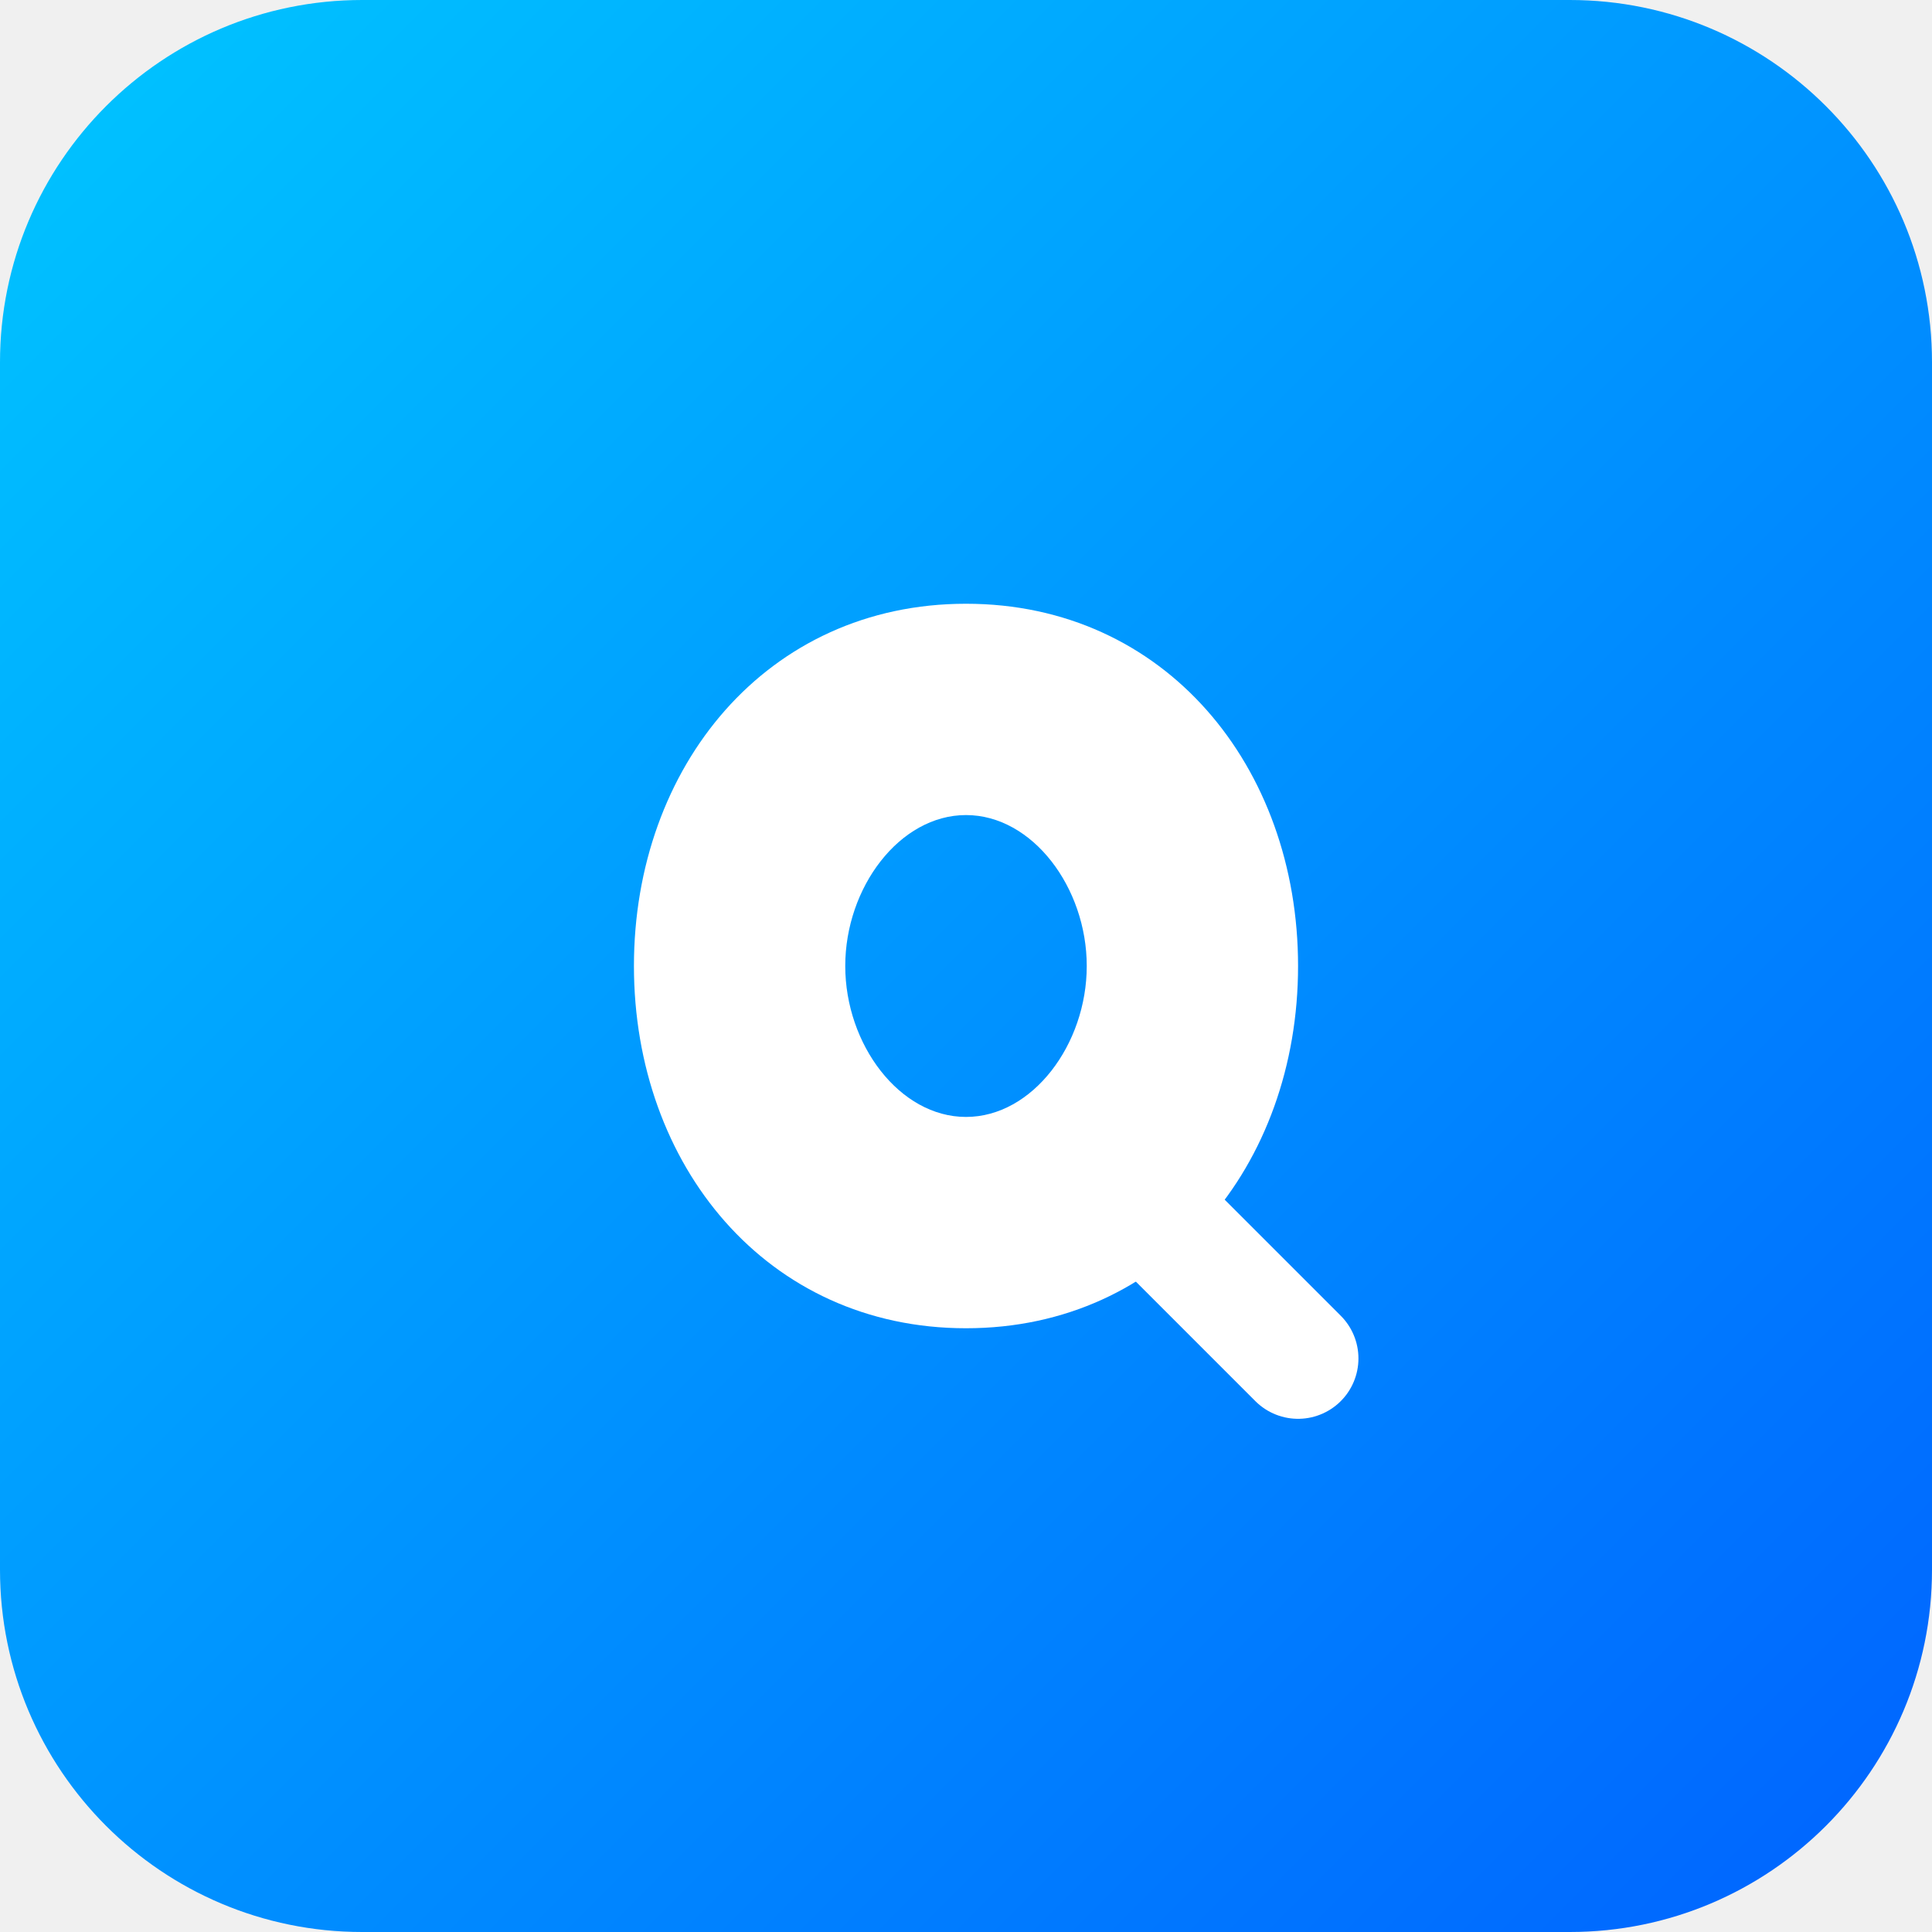
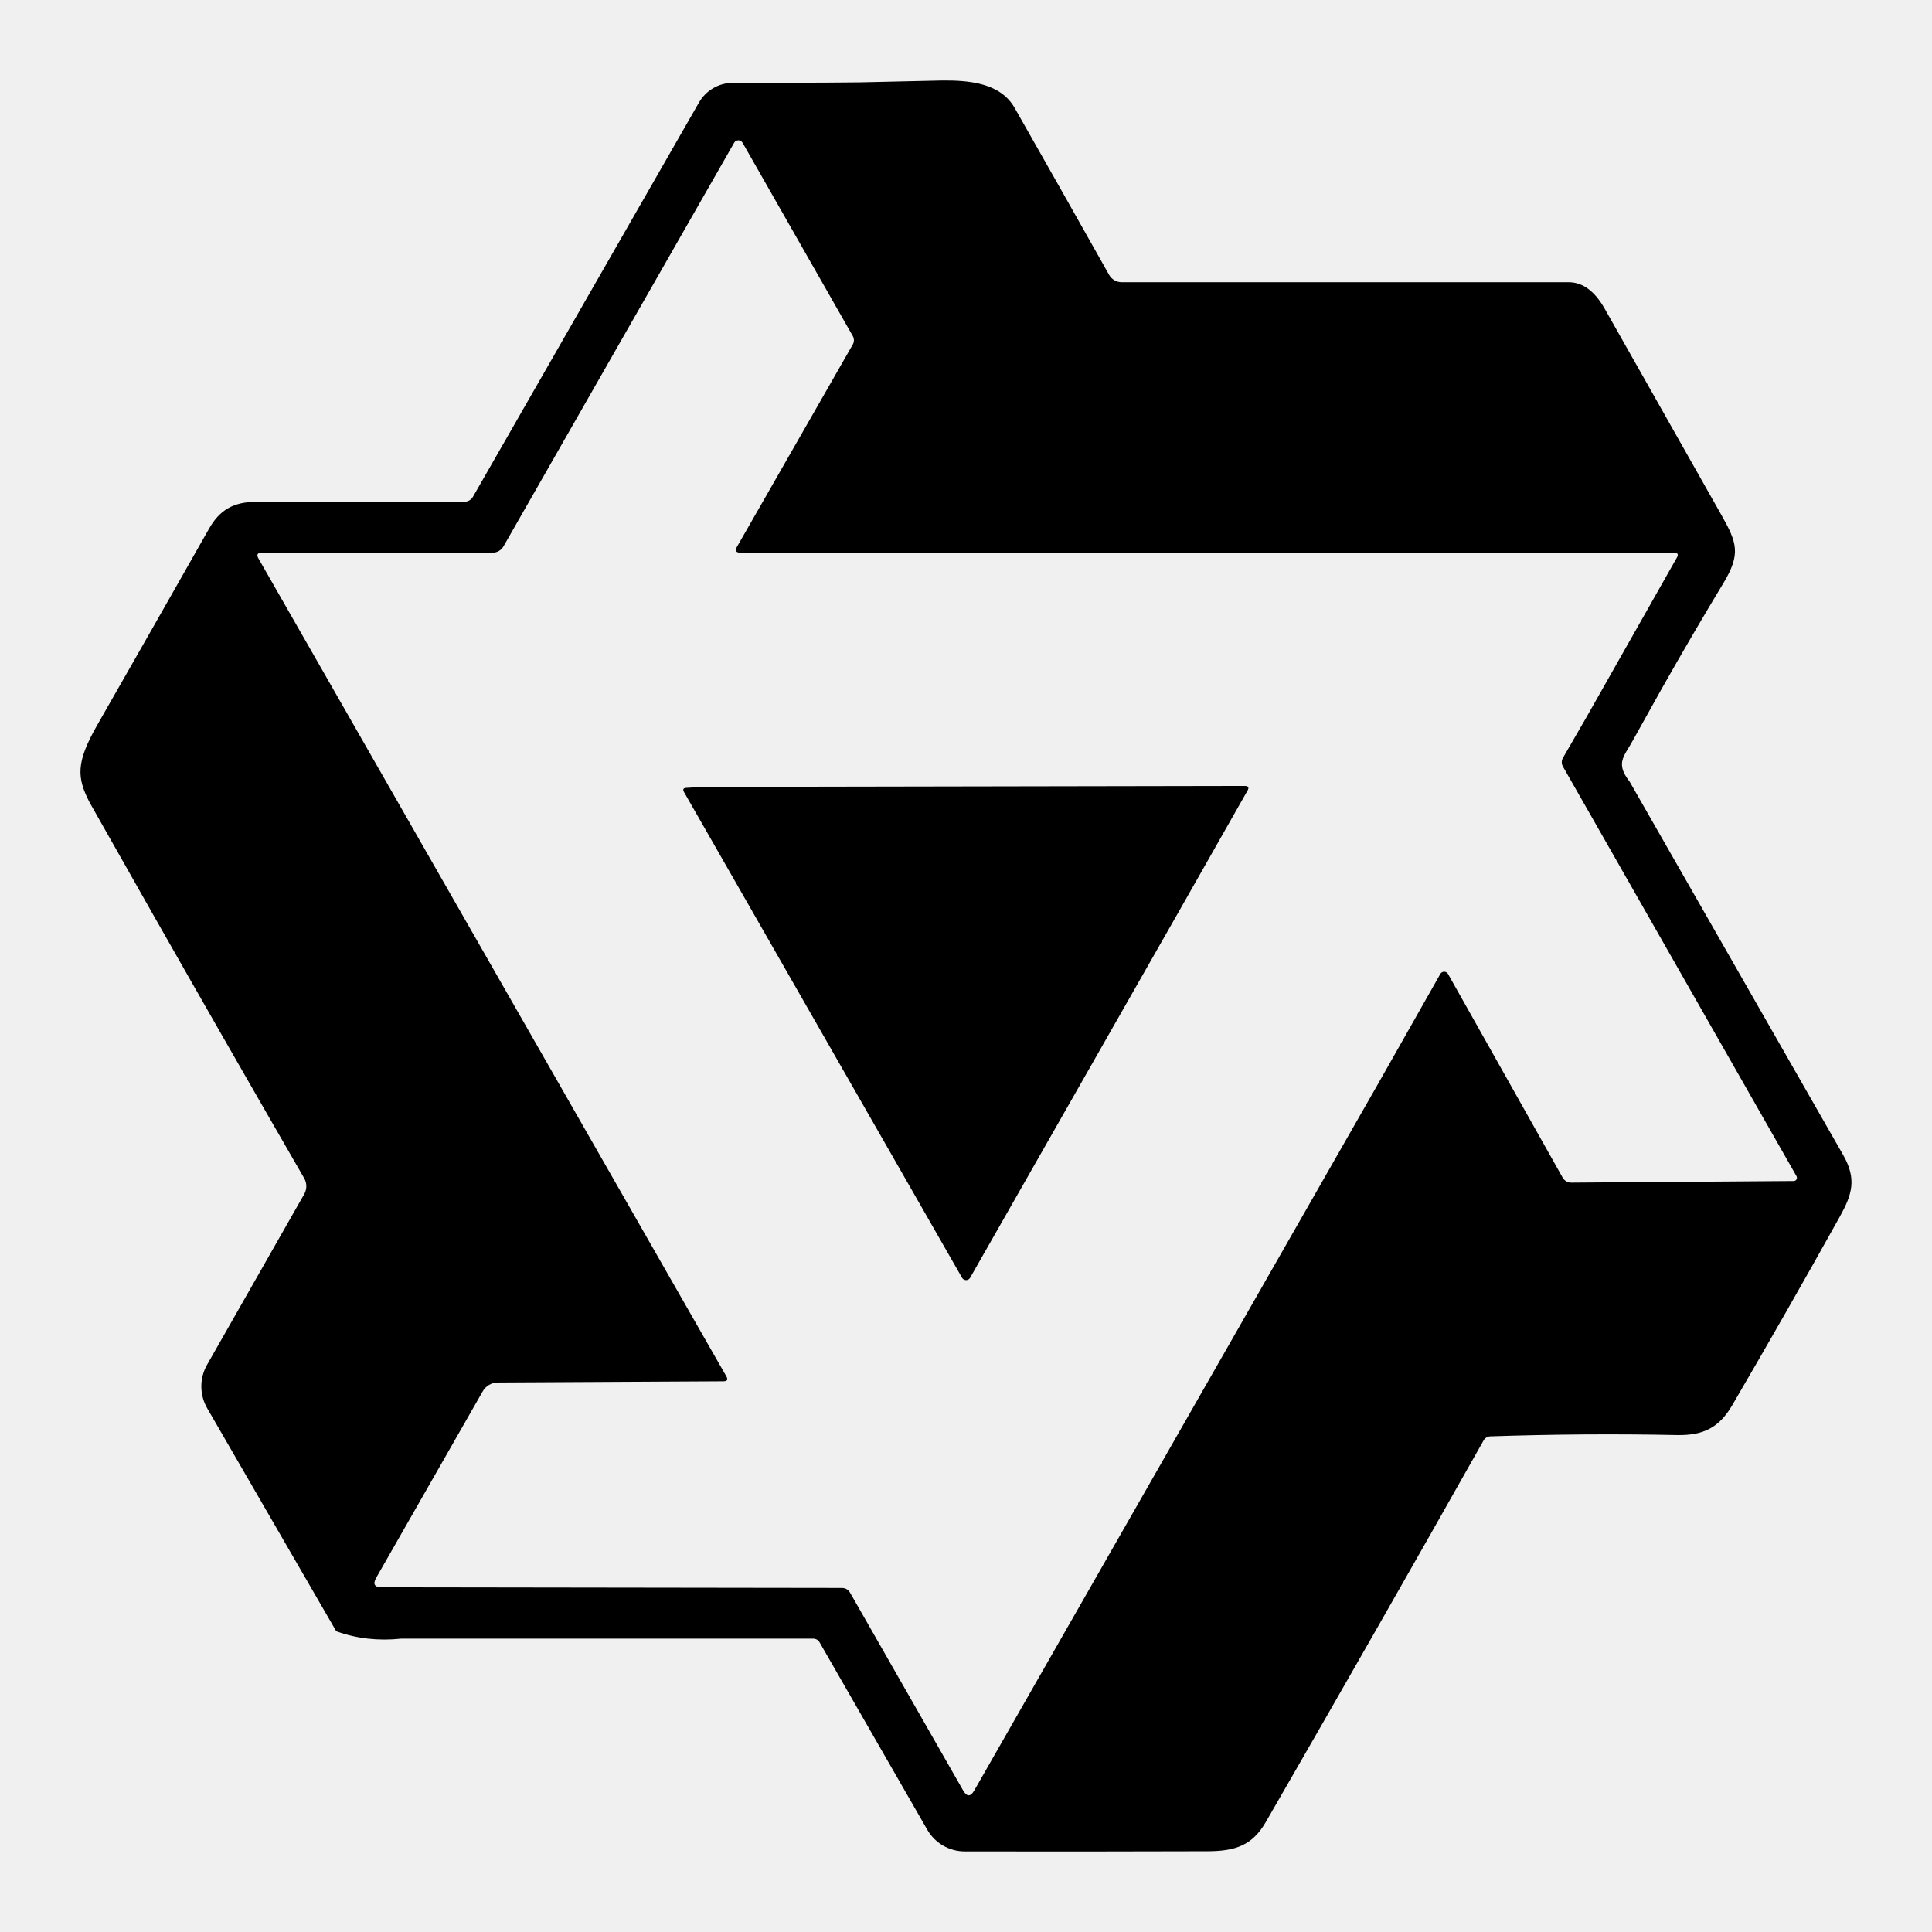
- <svg xmlns="http://www.w3.org/2000/svg" width="64" height="64" viewBox="0 0 64 64">
-   <defs>
-     <linearGradient id="g" x1="0%" y1="0%" x2="100%" y2="100%">
-       <stop offset="0%" stop-color="#00c6ff" />
-       <stop offset="100%" stop-color="#0062ff" />
-     </linearGradient>
-   </defs>
-   <rect width="64" height="64" rx="12" fill="url(#g)" />
-   <path d="M21 32c0-6.6 4.4-12 11-12s11 5.4 11 12-4.4 12-11 12-11-5.4-11-12zm7 0c0 2.6 1.8 5 4 5s4-2.4 4-5-1.8-5-4-5-4 2.4-4 5z" fill="#fff" />
-   <path d="M38 40l5 5" stroke="#fff" stroke-width="4" stroke-linecap="round" />
+ <svg xmlns="http://www.w3.org/2000/svg" fill="currentColor" fill-rule="evenodd" height="1em" style="flex:none;line-height:1" viewBox="0 0 24 24" width="1em">
+   <path d="M12.604 1.34c.393.69.784 1.382 1.174 2.075a.18.18 0 00.157.091h5.552c.174 0 .322.11.446.327l1.454 2.57c.19.337.24.478.024.837-.26.43-.513.864-.76 1.3l-.367.658c-.106.196-.223.28-.04.512l2.652 4.637c.172.301.111.494-.043.77-.437.785-.882 1.564-1.335 2.34-.159.272-.352.375-.68.37-.777-.016-1.552-.01-2.327.016a.099.099 0 00-.081.05 575.097 575.097 0 01-2.705 4.74c-.169.293-.38.363-.725.364-.997.003-2.002.004-3.017.002a.537.537 0 01-.465-.271l-1.335-2.323a.09.09 0 00-.083-.049H4.982c-.285.03-.553-.001-.805-.092l-1.603-2.77a.543.543 0 01-.002-.54l1.207-2.12a.198.198 0 000-.197 550.951 550.951 0 01-1.875-3.272l-.79-1.395c-.16-.31-.173-.496.095-.965.465-.813.927-1.625 1.387-2.436.132-.234.304-.334.584-.335a338.3 338.3 0 012.589-.001.124.124 0 00.107-.063l2.806-4.895a.488.488 0 01.422-.246c.524-.001 1.053 0 1.583-.006L11.704 1c.341-.003.724.032.9.34zm-3.432.403a.06.06 0 00-.052.03L6.254 6.788a.157.157 0 01-.135.078H3.253c-.056 0-.07.025-.041.074l5.81 10.156c.025.042.013.062-.034.063l-2.795.015a.218.218 0 00-.2.116l-1.32 2.31c-.044.078-.021.118.068.118l5.716.008c.046 0 .08.02.104.061l1.403 2.454c.046.081.092.082.139 0l5.006-8.76.783-1.382a.055.055 0 01.096 0l1.424 2.53a.122.122 0 00.107.062l2.763-.02a.04.04 0 00.035-.02.041.041 0 000-.04l-2.9-5.086a.108.108 0 010-.113l.293-.507 1.12-1.977c.024-.041.012-.062-.035-.062H9.2c-.059 0-.073-.026-.043-.077l1.434-2.505a.107.107 0 000-.114L9.225 1.774a.06.06 0 00-.053-.031zm6.29 8.02c.046 0 .058.02.034.06l-.832 1.465-2.613 4.585a.056.056 0 01-.05.029.058.058 0 01-.05-.029L8.498 9.841c-.02-.034-.01-.052.028-.054l.216-.012 6.722-.012z" />
</svg>
